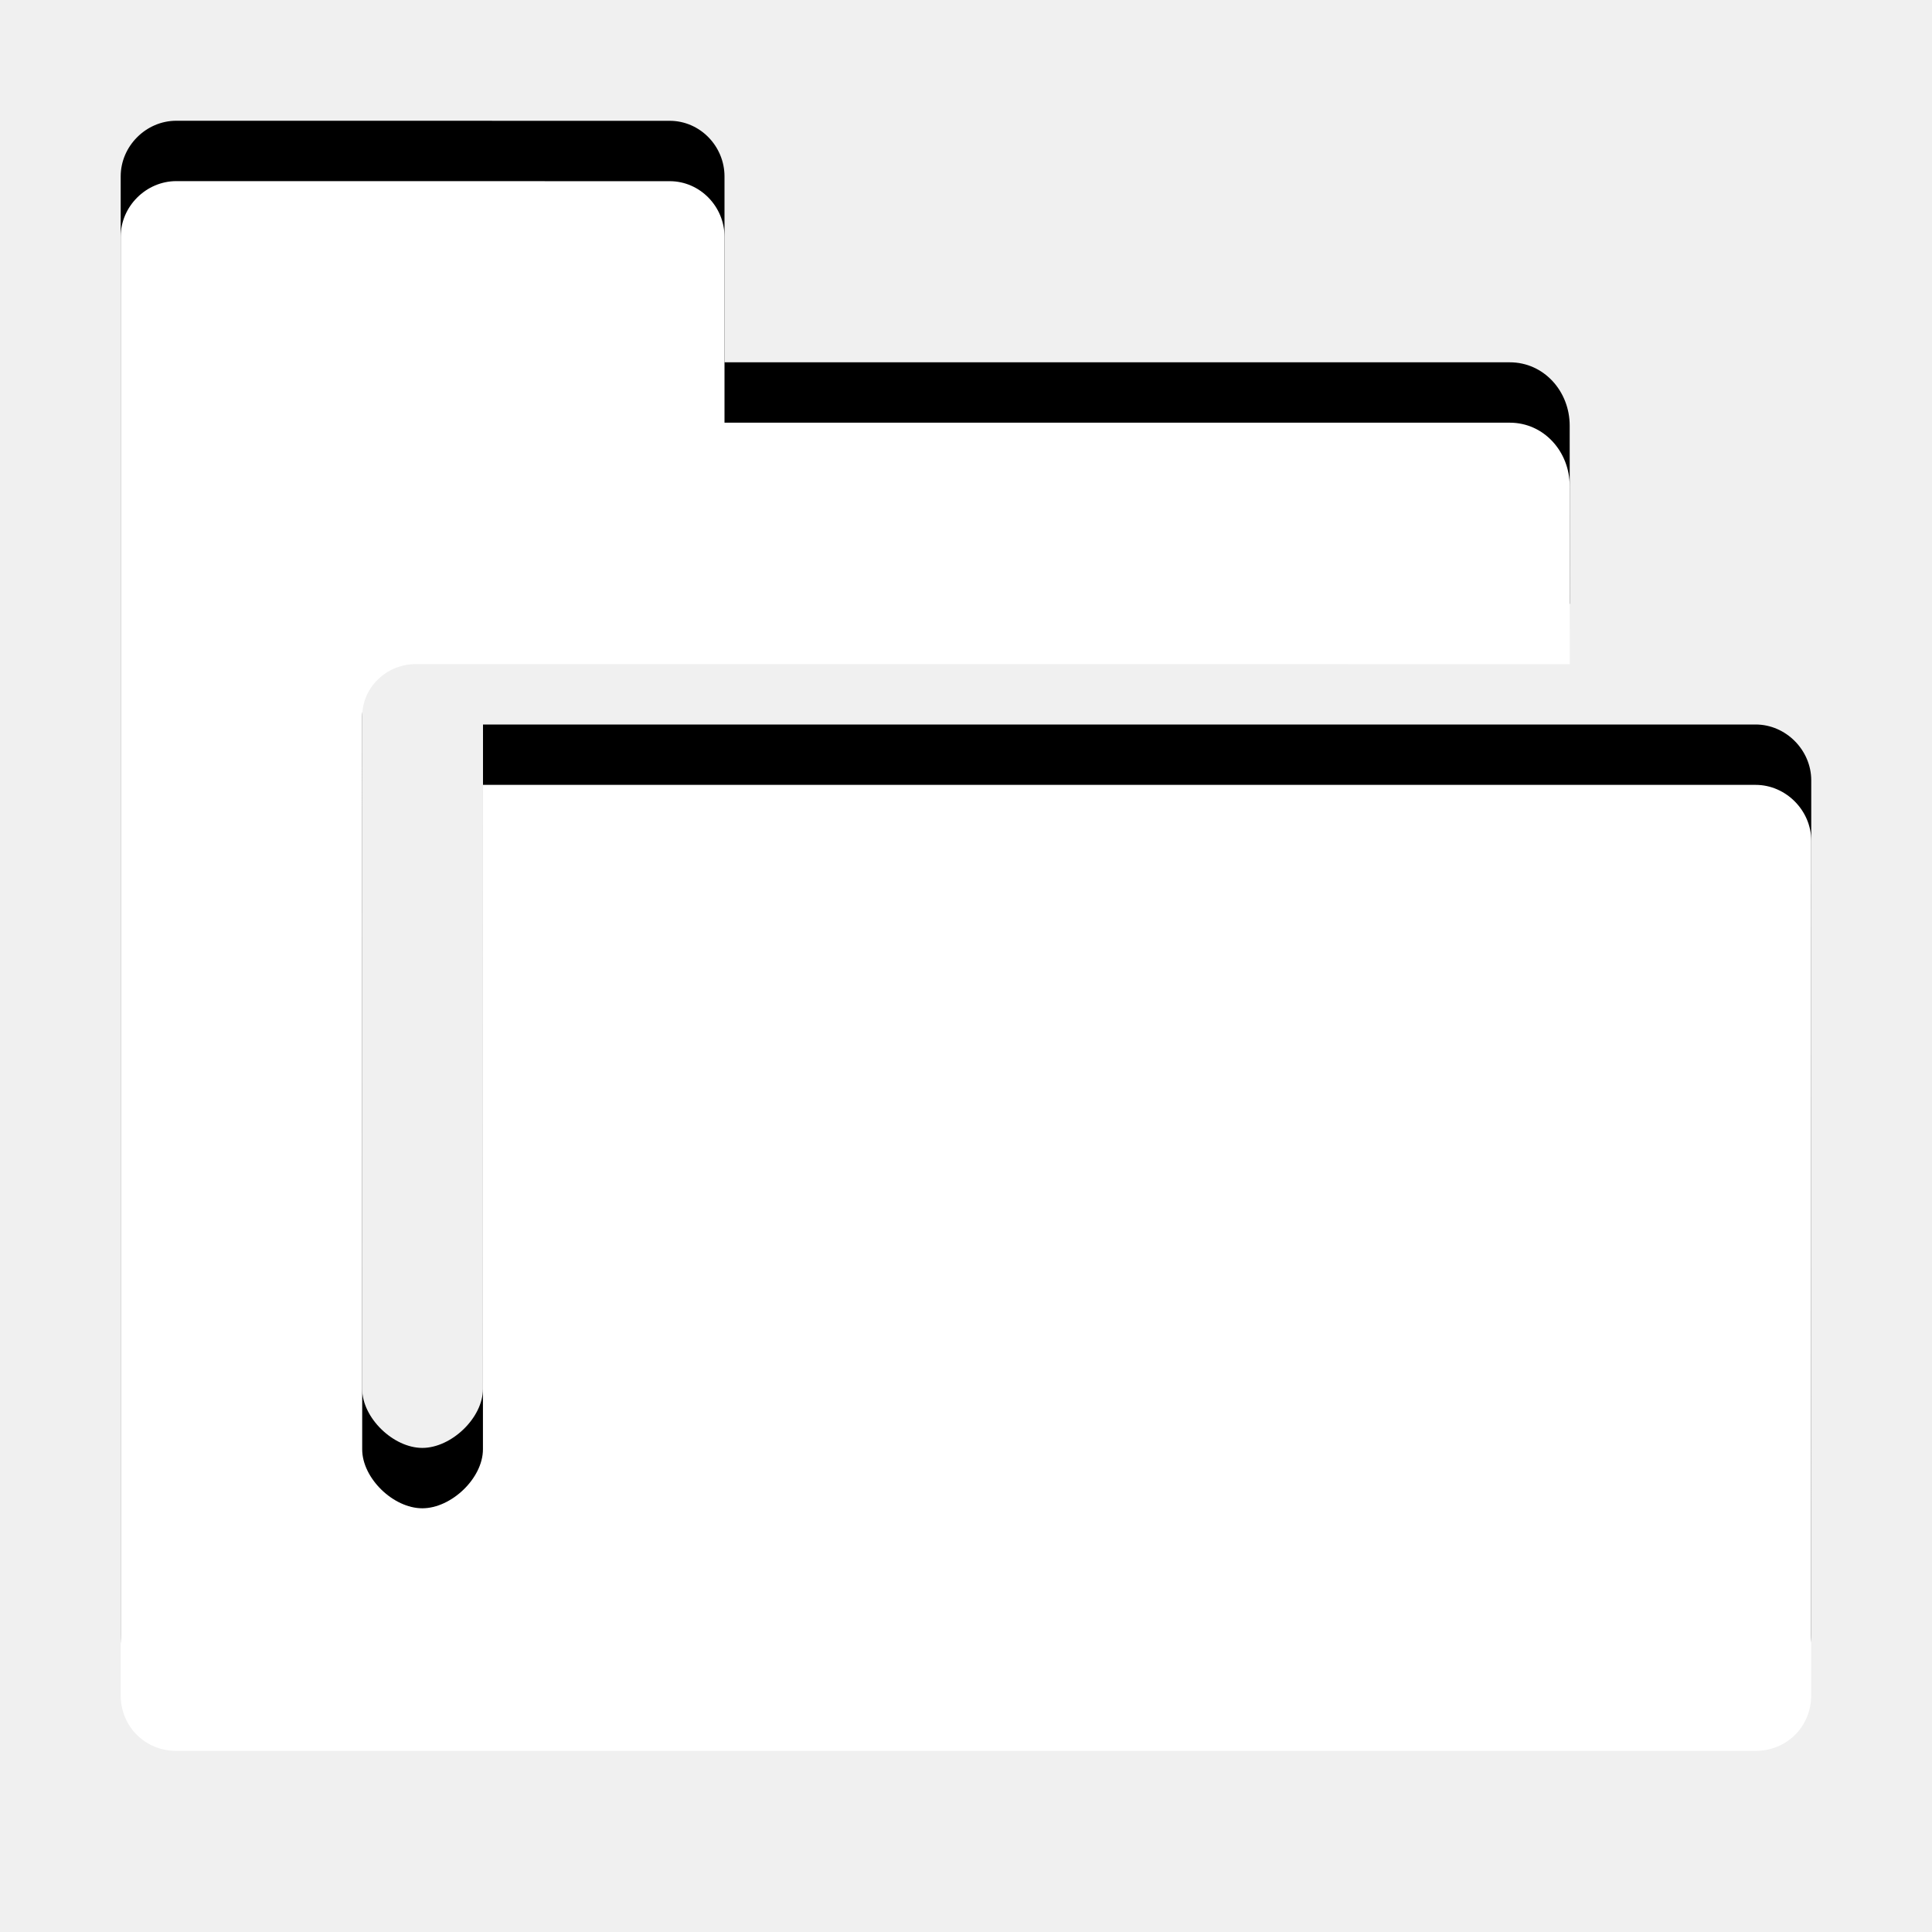
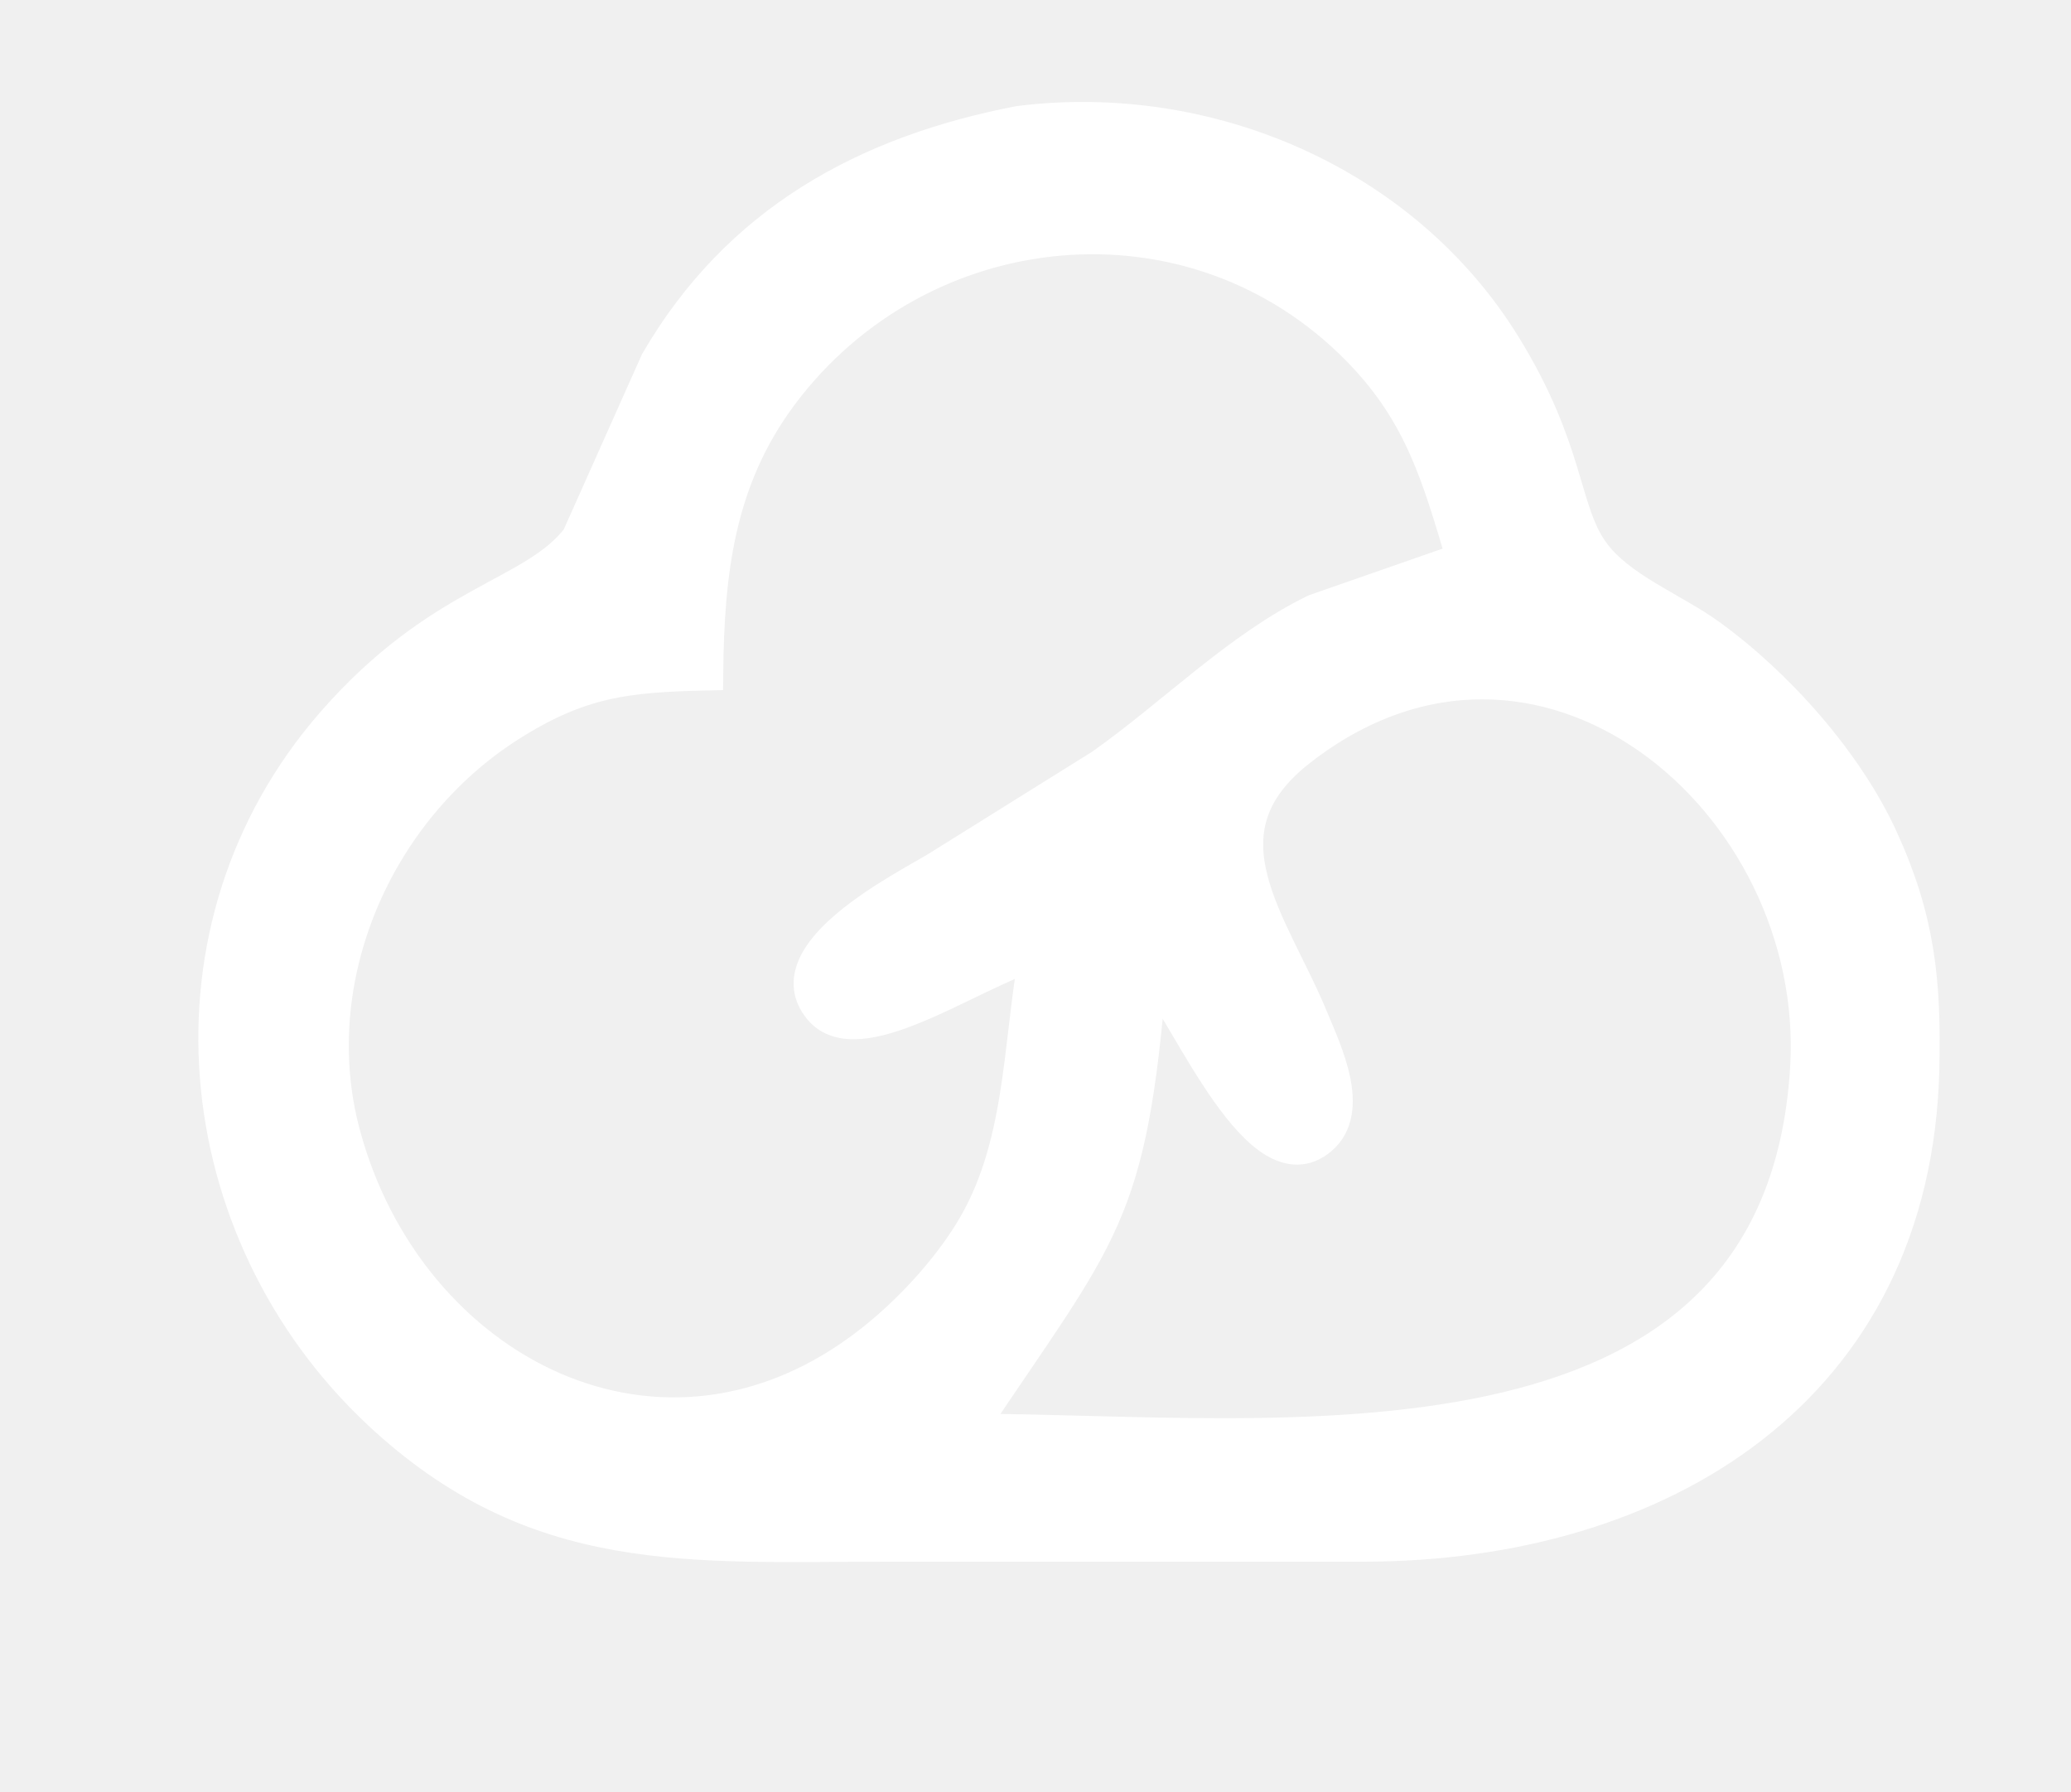
- <svg xmlns="http://www.w3.org/2000/svg" height="32" width="32" version="1.1">
-   <g transform="translate(573.14 110.3)" fill-rule="evenodd">
-     <path d="m-570.22-108.3c-0.501 0-0.921 0.42-0.921 0.921v24.158c0 0.517 0.403 0.921 0.921 0.921h26.158c0.518 0 0.921-0.403 0.921-0.921l0.001-14.154c0-0.501-0.42-0.925-0.921-0.925h-21.079l-0.001 11.005c0 0.48-0.524 0.977-1.004 0.977-0.48 0-0.996-0.497-0.996-0.977l0.001-12.143c0-0.48 0.405-0.862 0.885-0.862h4.594l14.521 0.001-0.001-2.952c0-0.567-0.426-1.048-0.992-1.048h-13.007v-3.079c0-0.501-0.406-0.921-0.907-0.921z" />
-     <path d="m-570.22-107.3c-0.501 0-0.921 0.42-0.921 0.921v24.158c0 0.517 0.403 0.921 0.921 0.921h26.158c0.518 0 0.921-0.403 0.921-0.921l0.001-14.154c0-0.501-0.42-0.925-0.921-0.925h-21.079l-0.001 11.005c0 0.48-0.524 0.977-1.004 0.977-0.48 0-0.996-0.497-0.996-0.977l0.001-12.143c0-0.48 0.405-0.862 0.885-0.862h4.594l14.521 0.001-0.001-2.952c0-0.567-0.426-1.048-0.992-1.048h-13.007v-3.079c0-0.501-0.406-0.921-0.907-0.921z" fill="#fff" />
-   </g>
+ <svg xmlns="http://www.w3.org/2000/svg" width="1.75in" height="1.514in" viewBox="0 0 126 109">
+   <path id="Selection" fill="#ffffff" stroke="#ffffff" stroke-width="2" d="M 62.00,7.44            C 52.62,9.25 44.89,13.50 39.95,22.00              39.95,22.00 35.16,32.73 35.16,32.73              32.43,36.27 26.81,36.43 20.21,44.01              9.40,56.43 11.28,74.88 23.01,85.91              32.57,94.88 41.95,94.00 54.00,94.00              54.00,94.00 83.00,94.00 83.00,94.00              100.98,93.97 116.53,84.57 116.99,65.00              117.11,59.70 116.73,55.91 114.48,51.00              112.35,46.34 108.14,41.62 104.00,38.63              101.76,37.02 98.53,35.80 96.93,33.61              95.05,31.04 95.50,27.43 91.53,21.00              85.39,11.05 73.44,6.00 62.00,7.44 Z            M 89.00,34.00            C 89.00,34.00 80.00,37.14 80.00,37.14              75.35,39.40 71.32,43.52 67.00,46.56              67.00,46.56 57.00,52.80 57.00,52.80              54.89,54.07 47.09,57.99 49.88,61.36              52.20,64.17 58.88,59.30 63.00,58.00              61.97,63.77 62.20,69.86 59.01,75.00              57.49,77.44 55.25,79.84 53.00,81.61              40.37,91.54 24.83,83.49 20.93,69.00              18.39,59.59 22.89,49.29 31.00,44.13              35.28,41.41 38.10,41.11 43.00,41.00              43.06,34.79 43.70,29.16 47.56,24.00              56.02,12.69 72.61,11.00 82.67,21.30              86.47,25.19 87.51,29.02 89.00,34.00 Z            M 59.00,87.00            C 67.12,74.83 68.77,74.15 70.00,59.00              72.35,61.96 76.66,72.41 80.36,69.26              82.39,67.54 80.63,63.91 79.84,62.00              77.44,56.13 72.64,50.66 79.06,45.64              93.69,34.19 110.91,48.68 109.91,65.00              108.29,91.38 77.22,87.00 59.00,87.00 Z" />
</svg>
